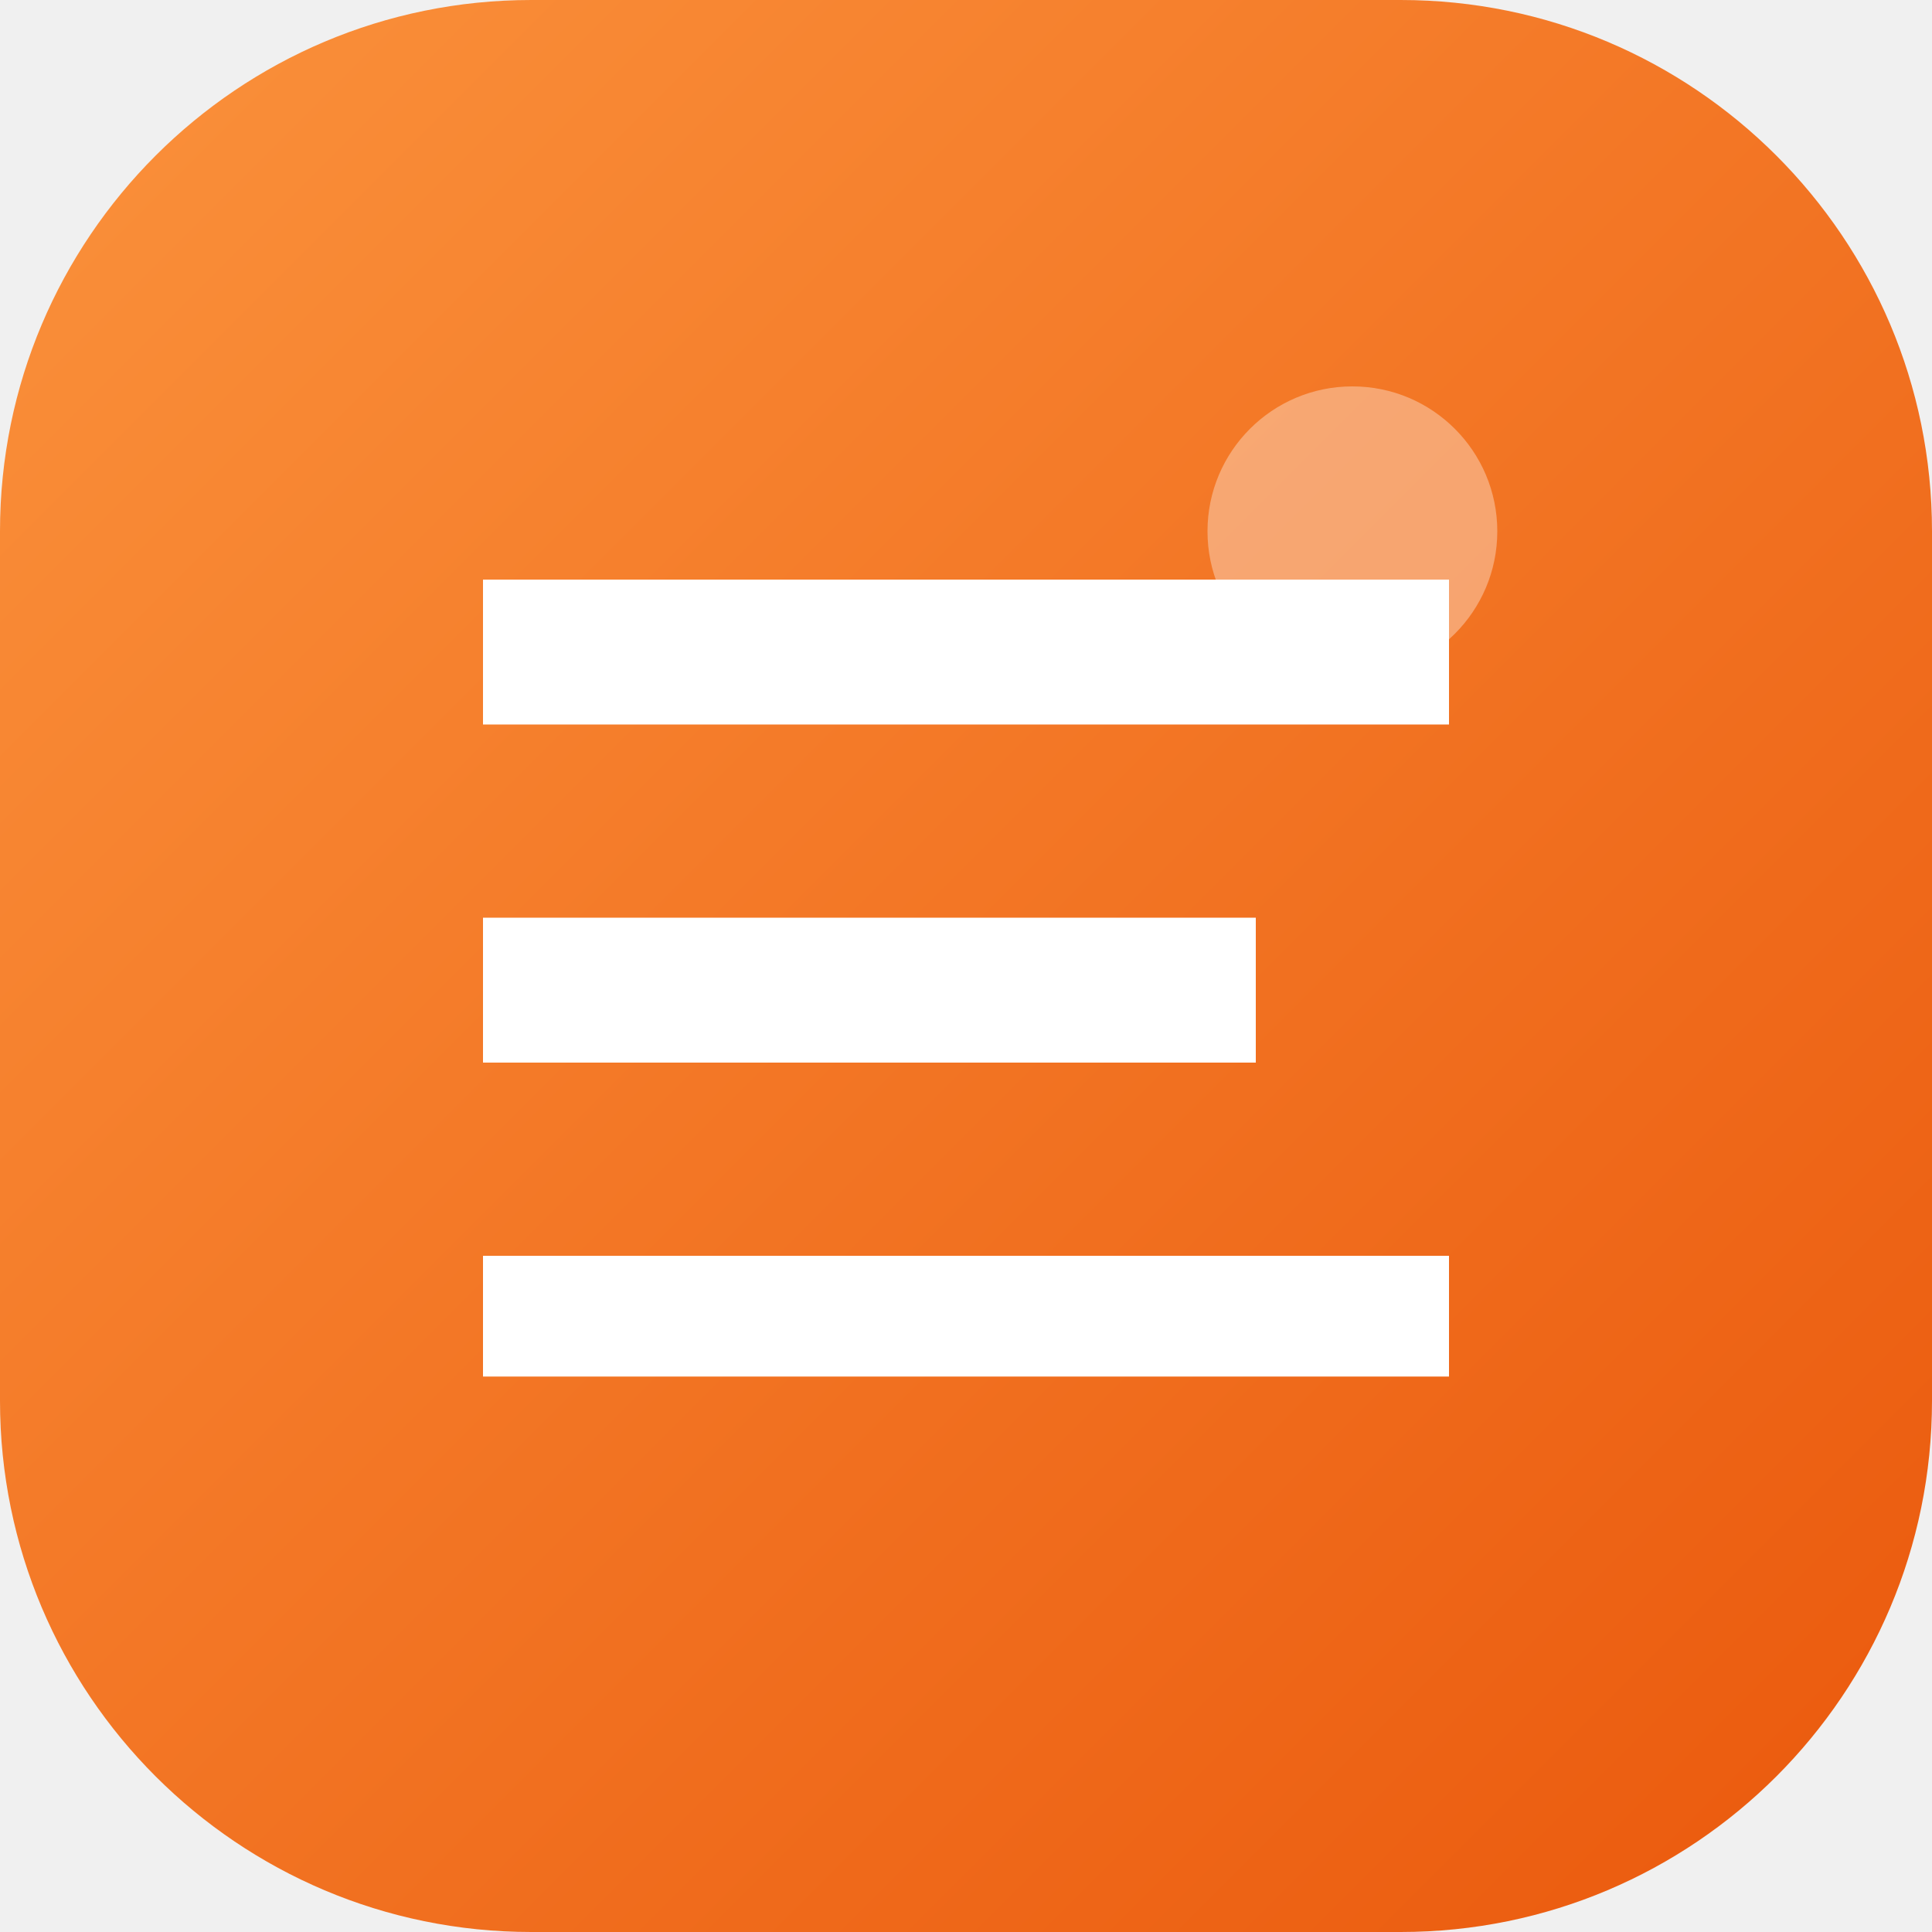
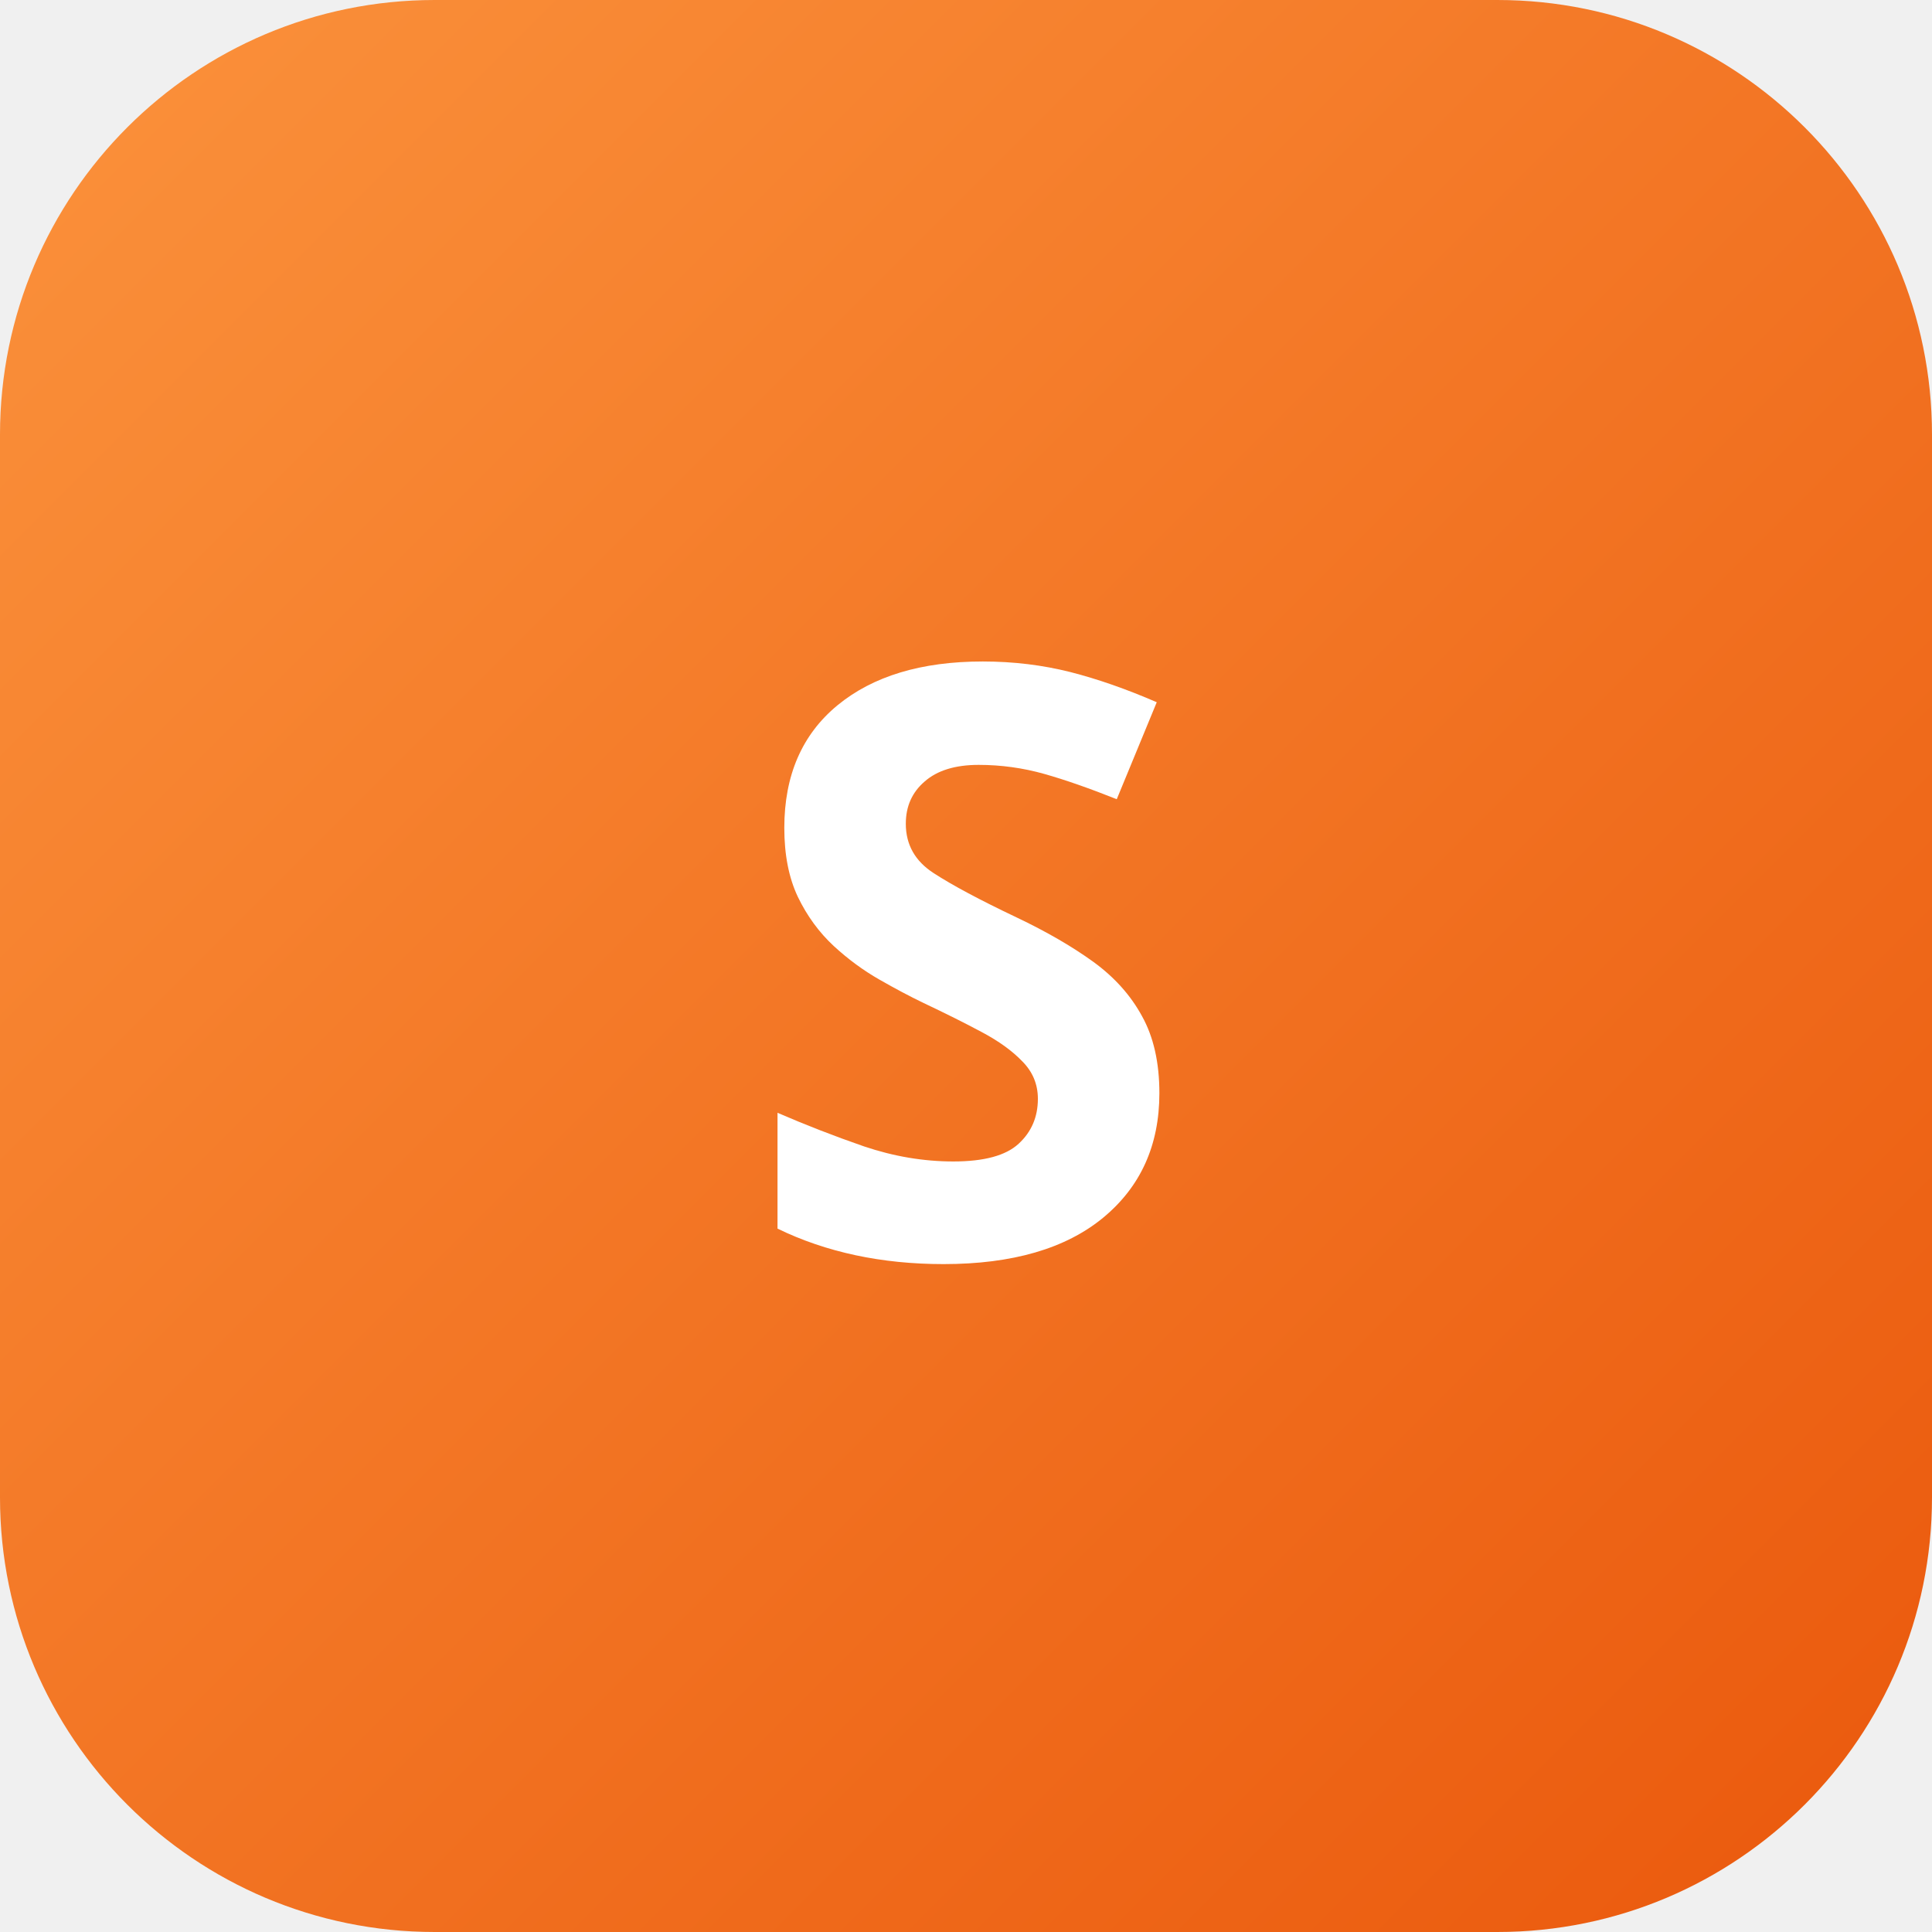
- <svg xmlns="http://www.w3.org/2000/svg" viewBox="0 0 40 40" fill="none" aria-hidden="true">
+ <svg xmlns="http://www.w3.org/2000/svg" viewBox="0 0 80 80" width="80" height="80" role="img" aria-label="SEAIT">
  <defs>
-     <linearGradient id="mg" x1="0" y1="0" x2="1" y2="1">
+     <linearGradient id="g" x1="0%" y1="0%" x2="100%" y2="100%">
      <stop offset="0%" stop-color="#fb923c" />
      <stop offset="100%" stop-color="#ea580c" />
    </linearGradient>
  </defs>
-   <rect width="40" height="40" rx="11" fill="url(#mg)" />
-   <path d="M10 12h20v3H10v-3zm0 7h16v3H10v-3zm0 7h20v2.5H10V26z" fill="#fff" />
-   <circle cx="28" cy="11" r="3" fill="#fff" opacity="0.35" />
+   <rect width="80" height="80" rx="18" fill="url(#g)" />
+   <text x="40" y="52" text-anchor="middle" font-family="system-ui,Segoe UI,sans-serif" font-size="34" font-weight="800" fill="#fff">S</text>
</svg>
